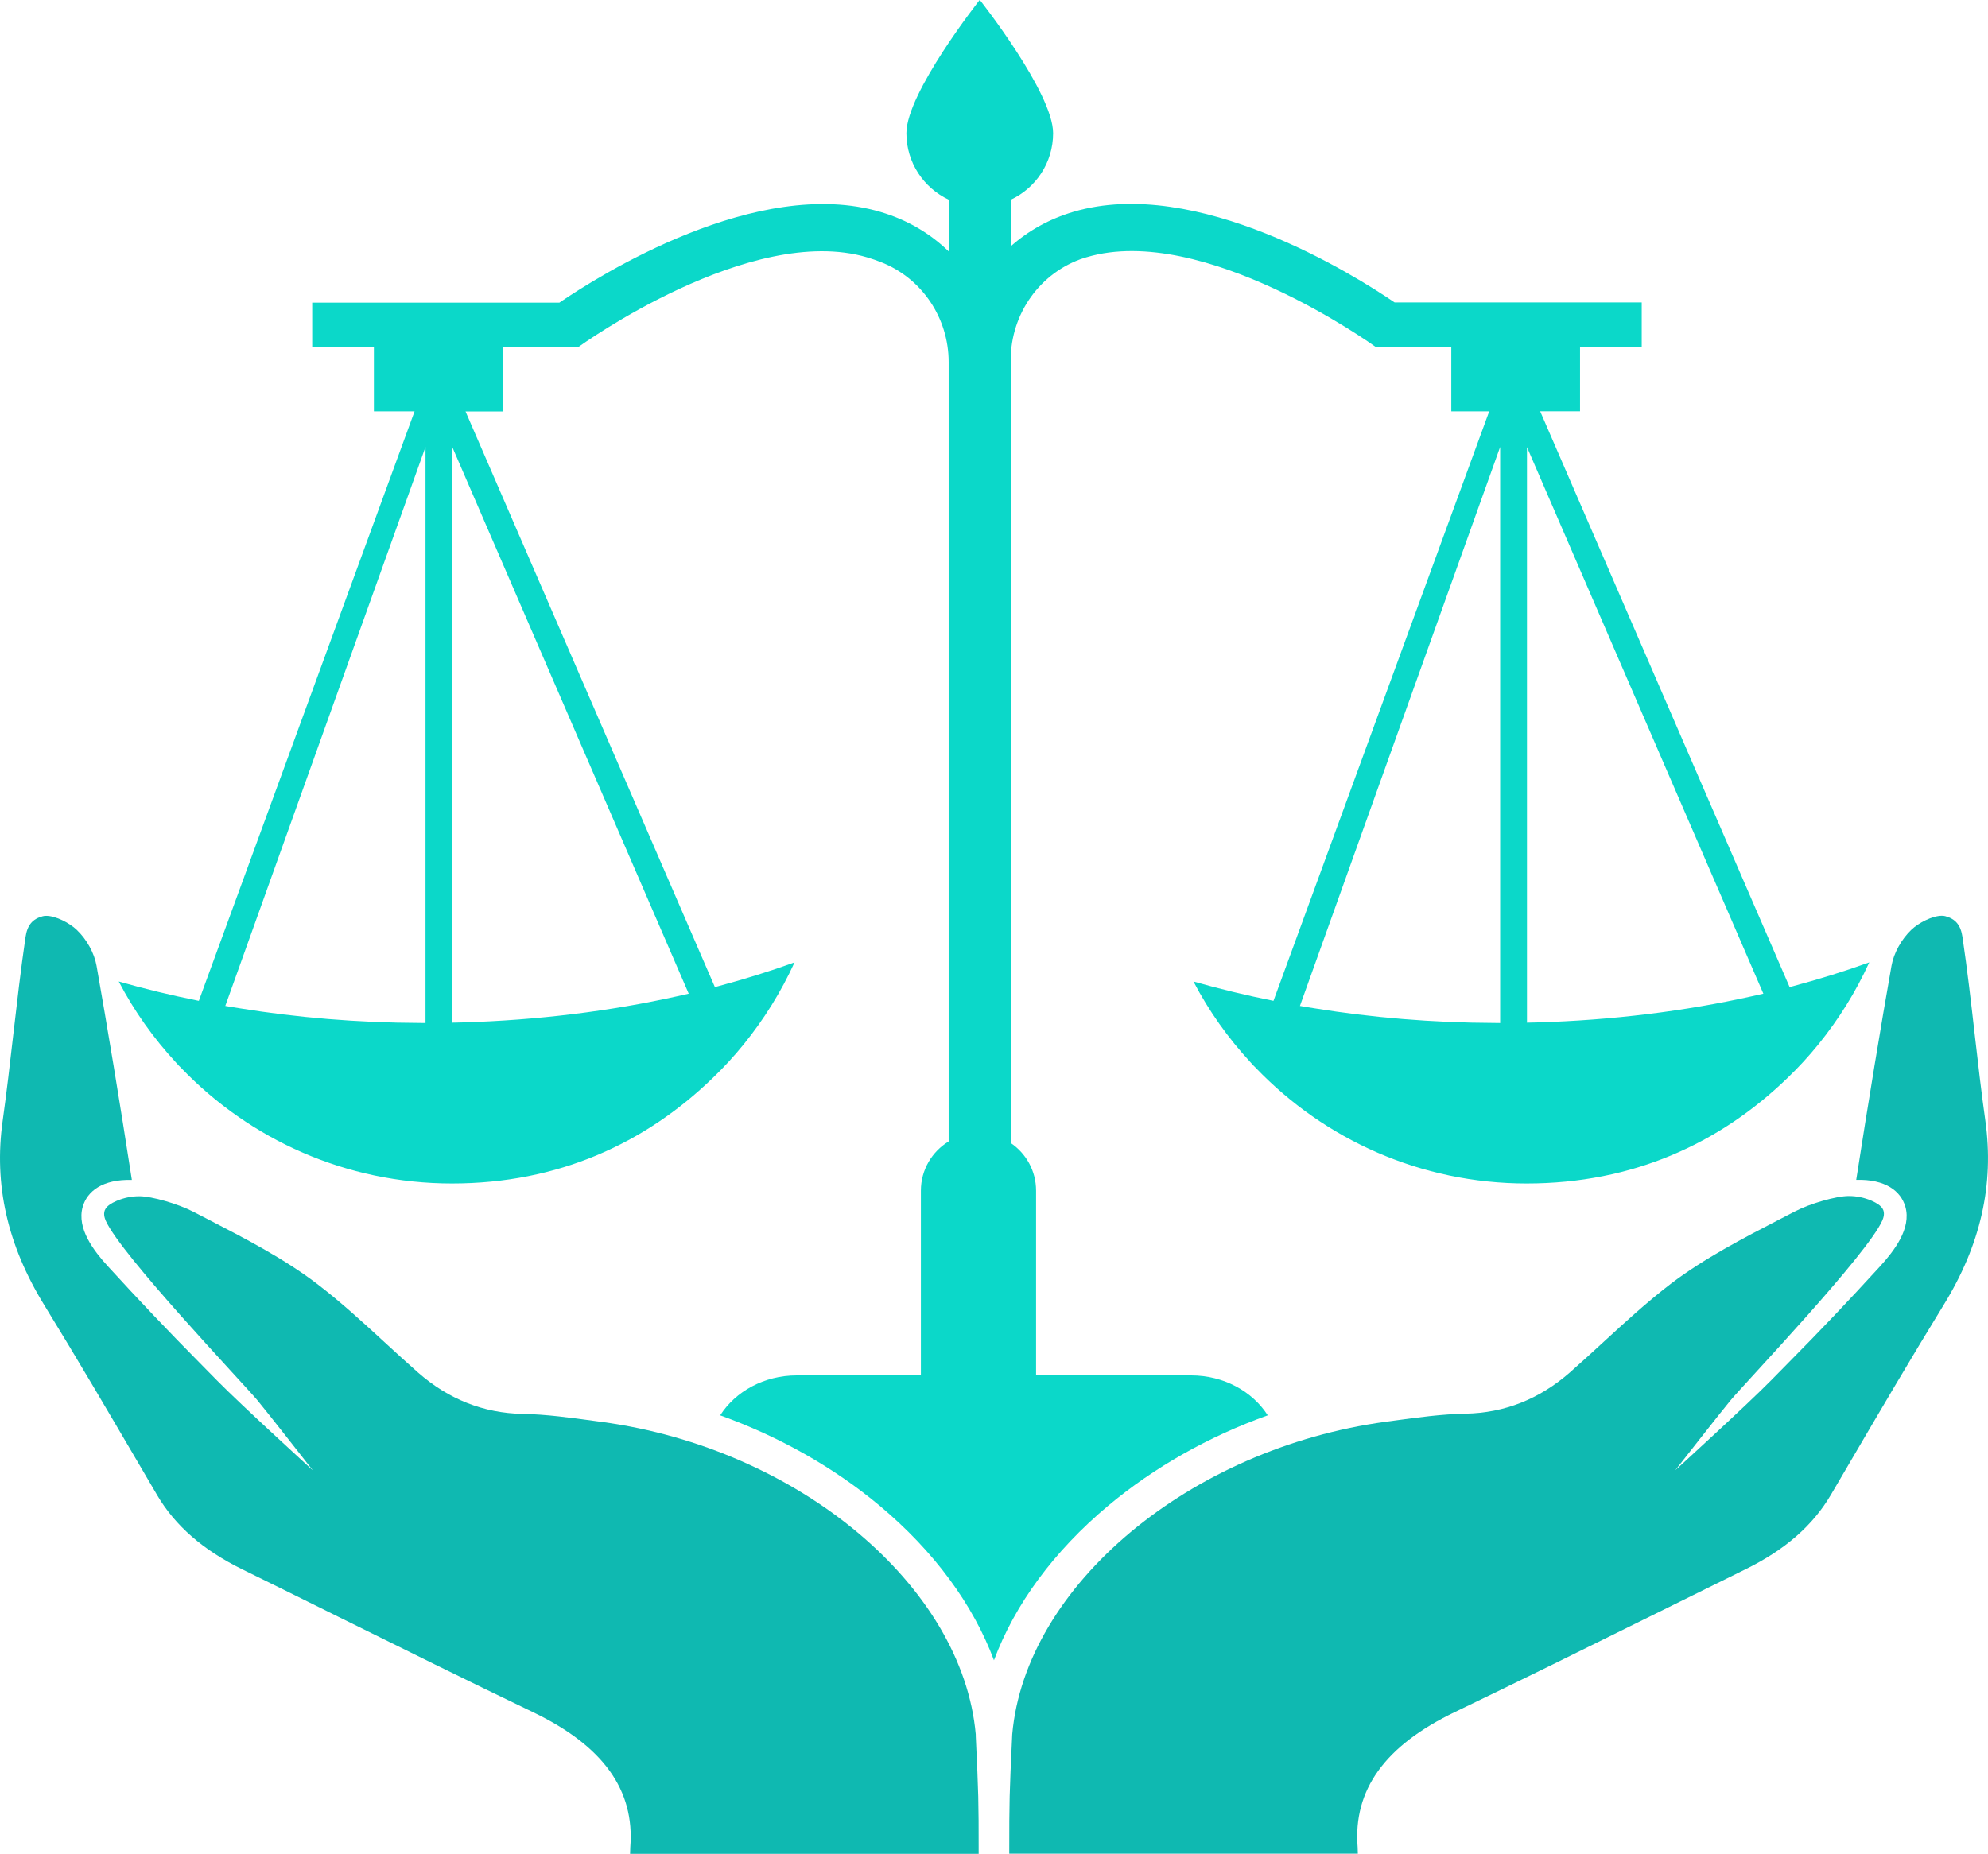
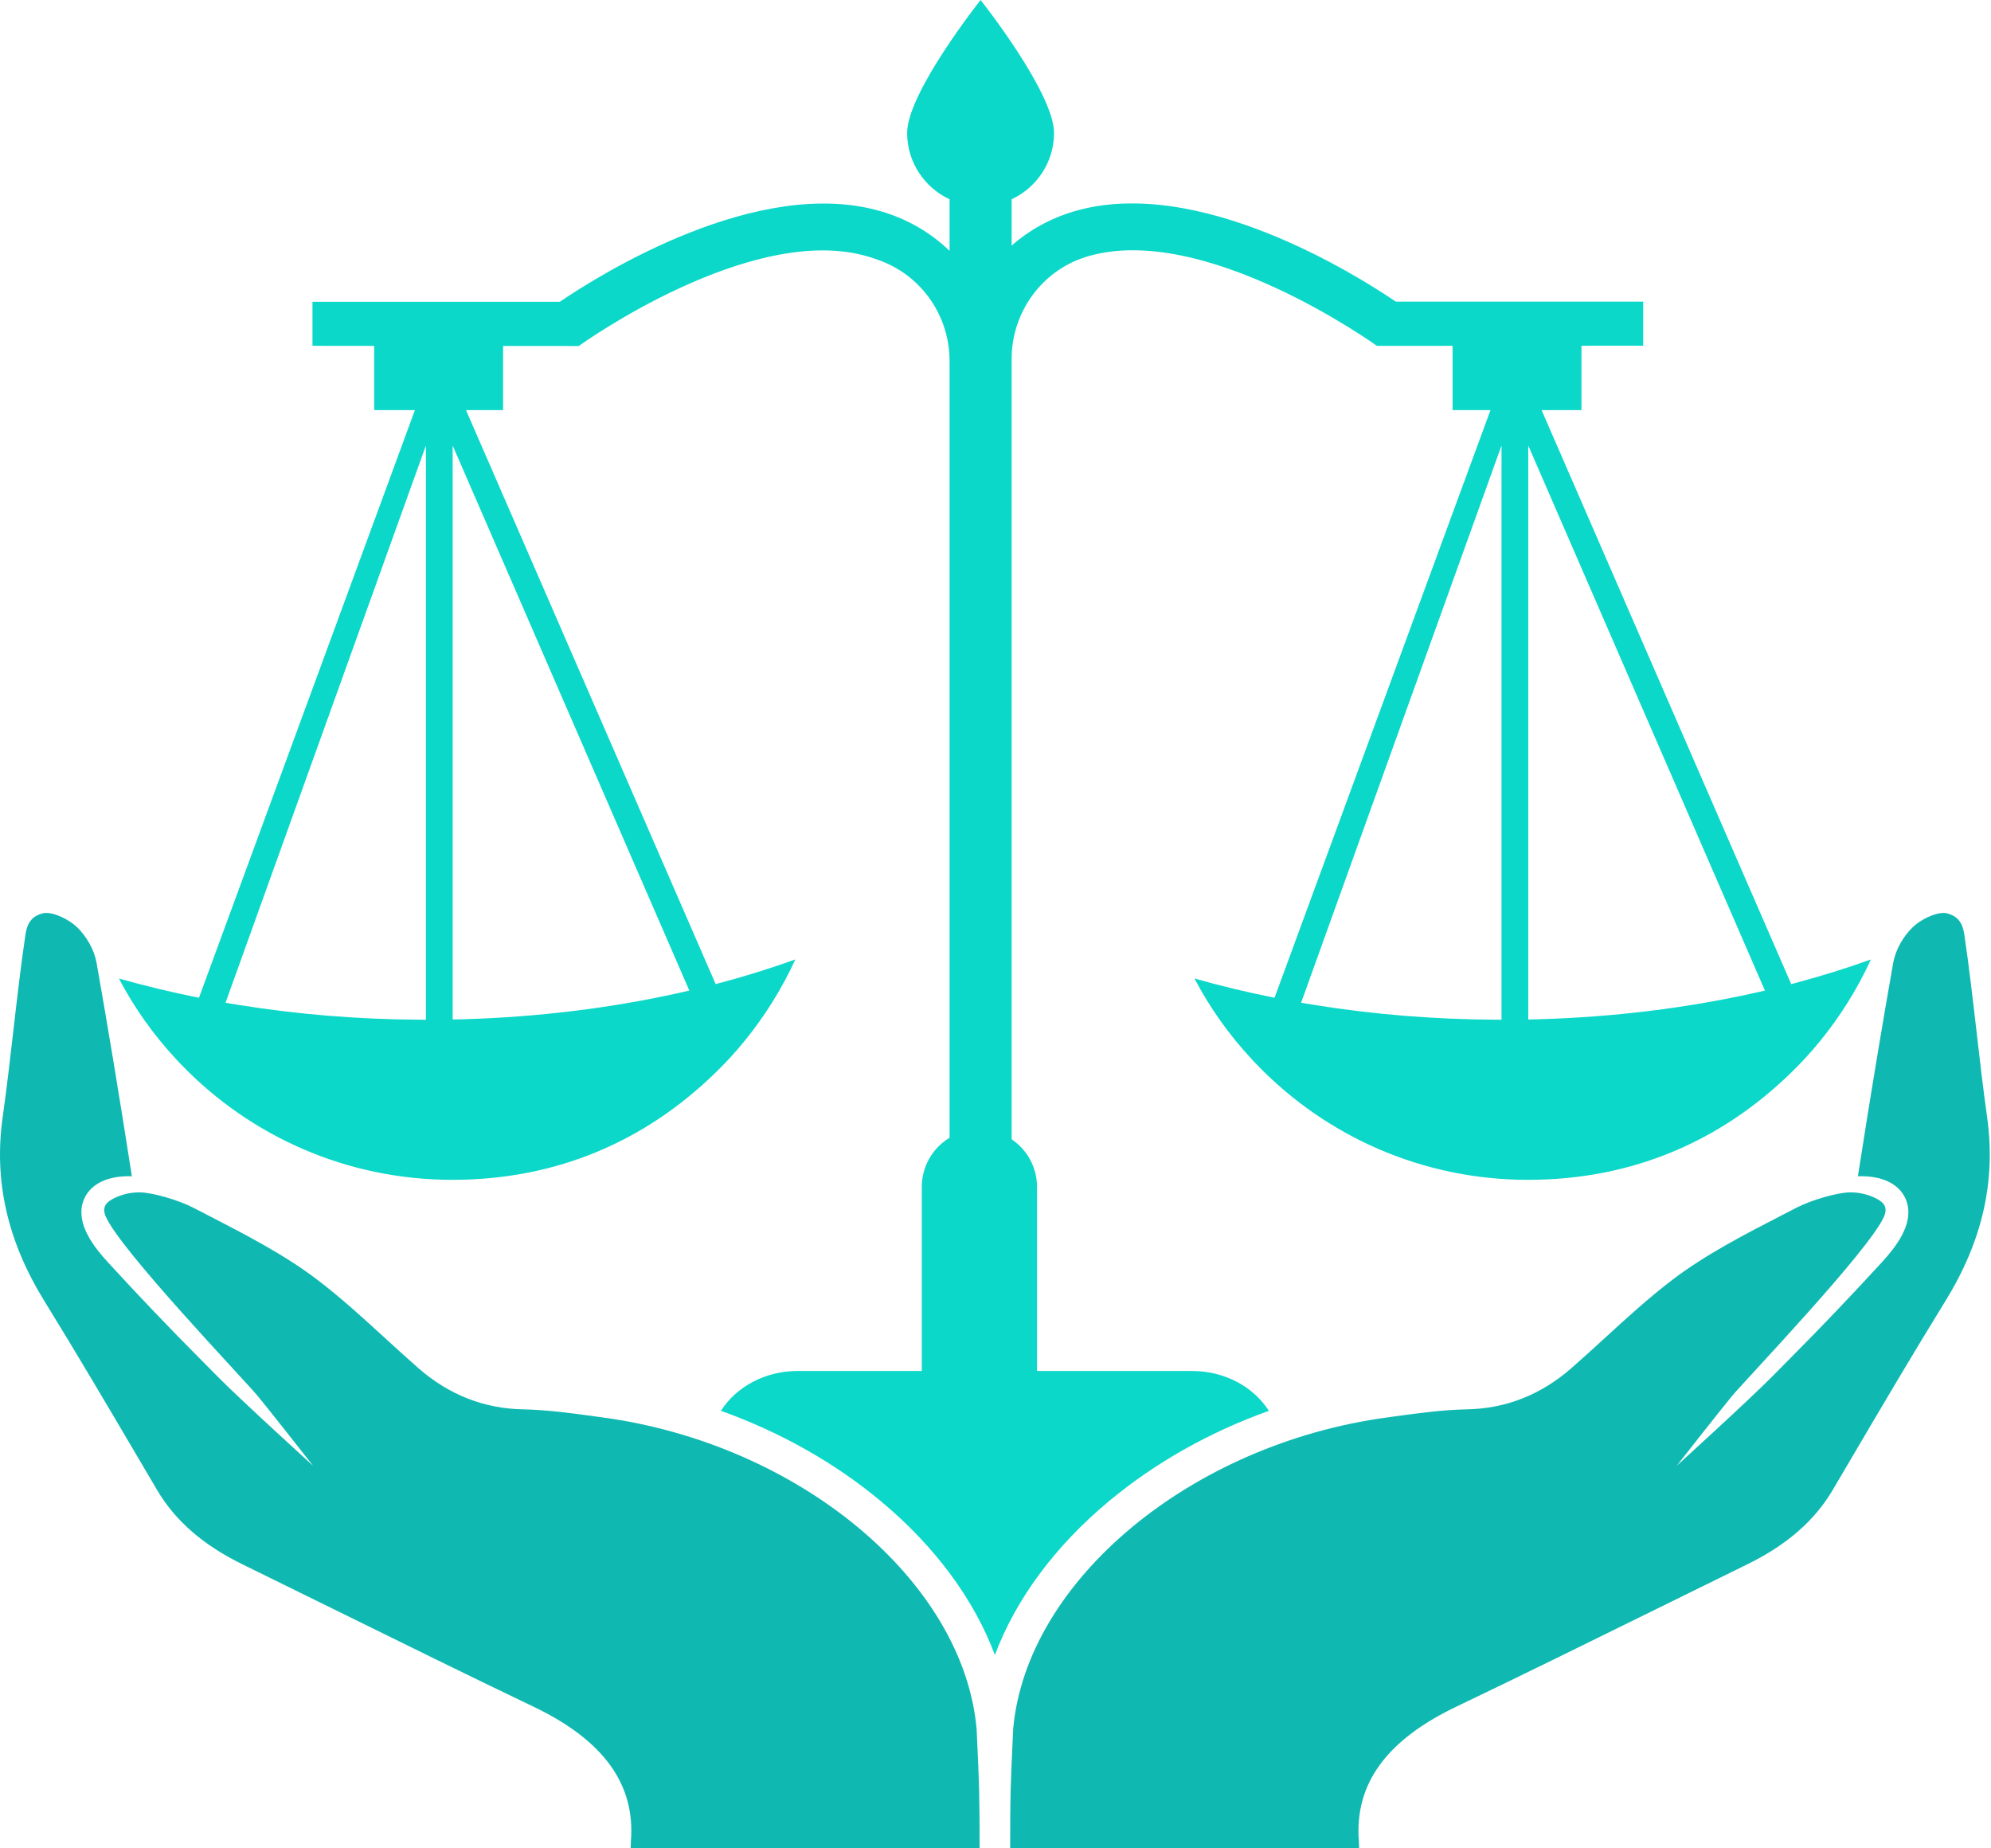
- <svg xmlns="http://www.w3.org/2000/svg" version="1.1" id="Camada_2_00000067954147181336560880000001364890616875730323_" x="0px" y="0px" viewBox="0 0 2742.5 2558" style="enable-background:new 0 0 2742.5 2558;" xml:space="preserve">
-   <style type="text/css">
- 	.st0{fill:#0FB9B1;}
- 	.st1{fill:#0BD8C9;}
- </style>
-   <g id="Layer_1">
-     <g>
-       <path class="st0" d="M1346.1,2393.3c-18.2-205.1-244.8-394.6-515.8-431.3l-11.1-1.5c-32.4-4.4-65.8-9-98.5-9.6    c-53.5-1-101.8-20.1-143.7-56.8c-15.8-13.9-31.5-28.3-46.6-42.2c-29.6-27.2-60.1-55.3-93-80.4c-45.3-34.7-99.5-62.7-151.9-89.8    c-6.3-3.2-12.5-6.5-18.8-9.7c-21-10.9-57.3-21.4-74.4-21.4c-10.9,0-21.2,2.1-31.4,6.4c-7.5,3.2-12.8,6.9-15.2,10.8    c-3.8,5.8-1.4,12.9,0.2,16.6C167,1731.6,333.4,1906.4,355,1932c10.8,12.8,76.6,96.9,76.6,96.9s-99.1-90.4-132.1-124    c-9.7-9.9-18.3-18.6-24.7-25.1c-41.2-41.6-82.5-85-126.1-132.7c-19-20.8-43.2-51.9-34.6-81.9c6.2-21.6,27.5-38.2,67.8-37.1    c-16.4-106.3-34.3-214.2-48.7-295.5c-3.1-17.6-13.6-36.6-27.5-49.7c-9.7-9.2-28.5-19.2-42-19.2c-1.8,0-3.5,0.2-4.9,0.6    c-14.1,3.8-21.2,12.4-23.6,28.9c-6.5,44.4-11.7,89.8-16.8,133.7c-4.5,39.2-9.1,79.7-14.7,119.5c-12.4,88.2,6.4,171.5,57.5,254.6    c44.7,72.7,88.3,147.2,130.5,219.2c8.3,14.2,16.6,28.3,24.9,42.5c24.9,42.5,63.5,76.1,117.8,102.8c44.1,21.6,88,43.4,132,65.2    c87.9,43.5,178.8,88.5,268.9,131.8c96.7,46.4,140.5,107.4,134.2,186.4c-0.1,1.5-0.2,5-0.3,9.1h480.9c0-76-0.2-80.9-4-162.6    L1346.1,2393.3L1346.1,2393.3z" />
-       <path class="st0" d="M2738.8,1546.3c-5.6-39.8-10.2-80.3-14.7-119.5c-5-43.9-10.2-89.2-16.8-133.7c-2.4-16.5-9.5-25.1-23.6-28.9    c-1.4-0.4-3.1-0.6-4.9-0.6c-13.4,0-32.2,10-41.9,19.2c-13.8,13.1-24.4,32.2-27.5,49.7c-14.4,81.3-32.2,189.3-48.7,295.5    c40.3-1.1,61.6,15.5,67.8,37.1c8.6,30-15.7,61.1-34.6,81.9c-43.6,47.7-84.8,91.1-126.1,132.7c-6.4,6.5-15,15.2-24.7,25.1    c-33,33.6-132.1,124-132.1,124s65.8-84.1,76.6-96.9c21.5-25.6,188-200.4,209.1-247.8c1.6-3.7,4-10.8,0.2-16.6    c-2.5-3.9-7.8-7.6-15.2-10.8c-10.2-4.3-20.4-6.4-31.4-6.4c-17.1,0-53.4,10.4-74.4,21.4c-6.2,3.2-12.5,6.5-18.8,9.7    c-52.4,27.1-106.5,55.2-151.9,89.8c-32.8,25.1-63.4,53.2-93,80.4c-15.1,13.9-30.8,28.3-46.6,42.2c-41.9,36.7-90.2,55.8-143.7,56.8    c-32.7,0.6-66.2,5.2-98.6,9.6l-11.1,1.5c-271,36.8-497.6,226.2-515.8,431.4l-0.1,2.1c-3.8,81.7-4,86.7-4,162.6h480.9    c-0.1-4.1-0.2-7.7-0.3-9.1c-6.3-79,37.6-140,134.2-186.4c90.1-43.3,181-88.3,268.9-131.8c44-21.8,87.9-43.5,132-65.2    c54.3-26.7,92.9-60.3,117.8-102.8c8.3-14.1,16.6-28.3,24.9-42.5c42.2-72.1,85.9-146.6,130.5-219.2    C2732.4,1717.8,2751.2,1634.5,2738.8,1546.3L2738.8,1546.3z" />
-       <path class="st1" d="M1528.7,2077.7c63.6-53.2,138.9-95.7,220.2-124.8c-21-32.9-60.5-55.1-105.7-55.1h-213.9v-254.9    c0-27.4-13.9-51.5-35-65.8V496.8c0-63.9,40.6-121.3,101.4-140.9c1.1-0.4,2.2-0.7,3.4-1c160.2-47.7,395.5,121.5,398.7,123.8v0    l104.3-0.1v89h52.3l-297.6,813.4c-0.2,0-0.3-0.1-0.4-0.1c-37.9-7.6-74.6-16.5-110-26.6c21.3,40.8,47.9,78.2,78.9,111.7    c2.4,2.8,4.9,5.4,7.6,8c94.3,98.1,226.7,159,373.2,159s266.6-55.4,359.9-145.7c15-14.4,29.2-29.8,42.4-46.1    c27.9-34.4,51.7-72.4,70.3-113.3c-33.6,12.2-68.7,23.1-105.2,32.9c-1.6,0.4-3.1,0.8-4.7,1.2l-344.1-794.5h55v-89.1l85.1-0.1v-61    h-340.9c-54.4-37.1-273.2-175.4-443.2-125c-32.7,9.7-61.5,25.6-86.3,47.5v-64.2c34.5-16.1,58.4-51.1,58.4-91.8    c0-55.9-101.2-184-101.2-184s-101.2,128.1-101.2,184c0,40.6,23.9,75.6,58.5,91.8v71.4c-26.5-25.6-57.9-43.8-94-54.5    c-170-50.5-388.8,87.9-443.2,125.1H430.7v61l85.1,0.1v88.9h56.1l-297.6,813.4c-0.1,0-0.3-0.1-0.5-0.1    c-37.9-7.6-74.6-16.5-110-26.6c21.3,40.8,47.9,78.2,78.9,111.7c2.4,2.8,4.9,5.4,7.6,8c94.3,98.1,226.7,159,373.2,159    s266.6-55.4,359.9-145.7c15-14.4,29.2-29.8,42.4-46.1c27.9-34.4,51.7-72.4,70.3-113.3c-33.6,12.2-68.7,23.1-105.2,32.9    c-1.5,0.4-3.1,0.8-4.7,1.2L642.2,567.7h51.1v-88.8l104.3,0.1c2.3-1.7,237.6-171.6,398.6-123.9c6.3,1.9,12.6,4,18.9,6.5    c56.7,22,93.6,77.2,93.6,138v1075.4c-22.9,13.9-38.3,39.1-38.3,67.9v254.9h-171.2c-45.2,0-84.7,22.2-105.7,55.1    c81.2,29.2,156.5,71.6,220.2,124.9c74.8,62.6,128.7,136,157.5,213.1C1400,2213.7,1453.9,2140.3,1528.7,2077.7L1528.7,2077.7z     M2106.4,616.7l326.2,754.4c-5.2,1.2-10.3,2.4-15.5,3.5c-92.6,20.6-192.7,33.2-297.5,36.2c-4.4,0.1-8.8,0.2-13.1,0.3V616.7    L2106.4,616.7z M2069.5,1411.6c-2.4,0-4.9,0-7.3-0.1c-86.4-0.3-169.8-7.4-248.8-20.2c-6.8-1-13.4-2.2-20.1-3.3l276.2-771.3V1411.6    L2069.5,1411.6z M587,1411.6c-2.4,0-4.9,0-7.3-0.1c-86.4-0.3-169.8-7.4-248.8-20.2c-6.8-1-13.5-2.2-20.1-3.3L587,616.7V1411.6    L587,1411.6z M950.1,1371.1c-5.2,1.2-10.3,2.4-15.5,3.5c-92.6,20.6-192.7,33.2-297.5,36.2c-4.4,0.1-8.8,0.2-13.2,0.3V616.7    L950.1,1371.1L950.1,1371.1z" />
-     </g>
-   </g>
+ <svg xmlns="http://www.w3.org/2000/svg" width="125" height="116" viewBox="0 0 125 116" fill="none">
+   <path d="M61.315 108.532C60.484 99.229 50.165 90.639 37.819 88.971L37.314 88.902C35.84 88.701 34.315 88.493 32.825 88.465C30.389 88.42 28.188 87.554 26.281 85.891C25.561 85.262 24.847 84.609 24.157 83.977C22.81 82.744 21.417 81.469 19.922 80.33C17.857 78.757 15.39 77.486 13.004 76.256C12.718 76.109 12.433 75.962 12.149 75.814C11.192 75.319 9.537 74.845 8.759 74.845C8.262 74.845 7.794 74.941 7.33 75.136C6.989 75.28 6.749 75.448 6.635 75.624C6.464 75.89 6.569 76.209 6.644 76.377C7.606 78.524 15.189 86.451 16.169 87.613C16.66 88.194 19.657 92.007 19.657 92.007C19.657 92.007 15.142 87.906 13.638 86.382C13.196 85.934 12.806 85.539 12.512 85.244C10.633 83.359 8.755 81.391 6.769 79.227C5.904 78.285 4.8 76.874 5.191 75.513C5.473 74.535 6.444 73.782 8.279 73.833C7.53 69.014 6.717 64.119 6.062 60.431C5.921 59.635 5.441 58.77 4.811 58.176C4.367 57.757 3.511 57.306 2.9 57.306C2.816 57.306 2.741 57.315 2.675 57.332C2.033 57.503 1.712 57.895 1.601 58.642C1.303 60.656 1.067 62.713 0.838 64.703C0.634 66.479 0.423 68.317 0.168 70.122C-0.396 74.123 0.46 77.9 2.787 81.669C4.821 84.964 6.81 88.343 8.733 91.611C9.112 92.253 9.489 92.895 9.868 93.536C11.003 95.463 12.758 96.988 15.233 98.199C17.24 99.18 19.243 100.167 21.245 101.154C25.25 103.127 29.392 105.167 33.495 107.13C37.898 109.237 39.898 112.003 39.609 115.586C39.603 115.652 39.598 115.814 39.595 116H61.501C61.5 112.555 61.49 112.33 61.319 108.625L61.314 108.532L61.315 108.532Z" fill="#0FB9B1" />
+   <path d="M124.756 70.122C124.501 68.316 124.29 66.479 124.086 64.703C123.857 62.714 123.621 60.656 123.322 58.642C123.212 57.896 122.89 57.504 122.248 57.332C122.183 57.314 122.107 57.306 122.023 57.306C121.412 57.306 120.555 57.757 120.112 58.176C119.482 58.77 119.003 59.635 118.861 60.431C118.206 64.119 117.393 69.014 116.644 73.833C118.479 73.782 119.45 74.535 119.732 75.513C120.123 76.874 119.019 78.284 118.154 79.227C116.168 81.391 114.29 83.359 112.411 85.244C112.117 85.539 111.728 85.933 111.285 86.382C109.781 87.906 105.267 92.007 105.267 92.007C105.267 92.007 108.264 88.194 108.754 87.613C109.735 86.451 117.317 78.524 118.279 76.377C118.354 76.209 118.46 75.89 118.288 75.624C118.174 75.448 117.934 75.28 117.594 75.136C117.13 74.941 116.662 74.845 116.165 74.845C115.386 74.845 113.732 75.319 112.775 75.814C112.491 75.962 112.205 76.109 111.92 76.256C109.534 77.486 107.067 78.757 105.002 80.33C103.507 81.469 102.114 82.744 100.767 83.977C100.077 84.609 99.363 85.262 98.642 85.891C96.736 87.554 94.535 88.42 92.099 88.465C90.608 88.493 89.084 88.701 87.609 88.902L87.105 88.971C74.758 90.638 64.44 99.229 63.609 108.532L63.605 108.625C63.434 112.33 63.423 112.555 63.422 116H85.329C85.325 115.813 85.32 115.652 85.315 115.585C85.026 112.002 87.025 109.236 91.428 107.13C95.532 105.166 99.673 103.126 103.678 101.154C105.681 100.167 107.684 99.18 109.691 98.198C112.165 96.987 113.92 95.462 115.056 93.536C115.434 92.894 115.812 92.252 116.19 91.61C118.113 88.343 120.102 84.964 122.136 81.669C124.463 77.9 125.32 74.123 124.755 70.121H124.756V70.122Z" fill="#0FB9B1" />
+   <path d="M69.636 94.219C72.535 91.805 75.966 89.88 79.664 88.558C78.706 87.064 76.91 86.058 74.85 86.058H65.106V74.499C65.106 73.257 64.474 72.162 63.513 71.515V22.53C63.513 19.633 65.363 17.03 68.132 16.142C68.183 16.126 68.235 16.11 68.286 16.094C75.583 13.93 86.303 21.606 86.446 21.71V21.711L91.196 21.708V25.742H93.577L80.02 62.629C80.013 62.628 80.007 62.626 80 62.625C78.273 62.282 76.603 61.877 74.991 61.42C75.961 63.269 77.172 64.968 78.586 66.485C78.695 66.609 78.81 66.729 78.93 66.848C83.225 71.295 89.257 74.059 95.931 74.059C102.605 74.059 108.073 71.544 112.327 67.451C113.01 66.797 113.657 66.1 114.257 65.363C115.53 63.804 116.611 62.08 117.461 60.225C115.932 60.776 114.33 61.274 112.671 61.716C112.6 61.735 112.528 61.752 112.457 61.771L96.784 25.742H99.287V21.702L103.163 21.699V18.934H87.634C85.156 17.252 75.19 10.979 67.446 13.263C65.958 13.703 64.645 14.423 63.513 15.417V12.507C65.085 11.775 66.175 10.187 66.175 8.345C66.175 5.81 61.564 0 61.564 0C61.564 0 56.952 5.81 56.952 8.345C56.952 10.187 58.043 11.775 59.616 12.507V15.745C58.407 14.585 56.978 13.757 55.335 13.272C47.592 10.983 37.625 17.26 35.147 18.943H19.618V21.708L23.494 21.71V25.742H26.049L12.492 62.629C12.486 62.628 12.479 62.626 12.472 62.625C10.745 62.282 9.075 61.877 7.463 61.42C8.433 63.269 9.644 64.968 11.058 66.485C11.168 66.609 11.283 66.729 11.402 66.848C15.697 71.295 21.729 74.059 28.403 74.059C35.077 74.059 40.546 71.544 44.798 67.451C45.482 66.797 46.129 66.1 46.729 65.363C48.002 63.804 49.083 62.08 49.933 60.225C48.404 60.776 46.802 61.274 45.143 61.716C45.072 61.735 45.001 61.752 44.93 61.771L29.256 25.742H31.585V21.715L36.335 21.719C36.442 21.64 47.159 13.936 54.491 16.102C54.777 16.186 55.065 16.284 55.352 16.395C57.934 17.394 59.616 19.895 59.616 22.653V71.418C58.571 72.05 57.873 73.193 57.873 74.499V86.057H50.073C48.014 86.057 46.217 87.064 45.259 88.557C48.958 89.88 52.389 91.805 55.288 94.219C58.697 97.057 61.151 100.387 62.462 103.883C63.772 100.387 66.226 97.057 69.636 94.219V94.219ZM95.948 27.966L110.806 62.179C110.571 62.233 110.335 62.287 110.098 62.339C105.882 63.274 101.321 63.846 96.547 63.981C96.348 63.986 96.148 63.991 95.948 63.995V27.966ZM94.269 64.012C94.158 64.011 94.047 64.011 93.938 64.007C90.003 63.991 86.204 63.669 82.604 63.093C82.296 63.045 81.991 62.995 81.687 62.943L94.269 27.966V64.012ZM26.74 64.012C26.63 64.011 26.519 64.011 26.41 64.007C22.475 63.991 18.676 63.669 15.076 63.093C14.768 63.045 14.463 62.995 14.159 62.943L26.74 27.966V64.012ZM43.278 62.179C43.043 62.233 42.807 62.287 42.57 62.339C38.354 63.274 33.794 63.846 29.019 63.981C28.82 63.986 28.62 63.991 28.419 63.995V27.966L43.278 62.179Z" fill="#0BD8C9" />
</svg>
